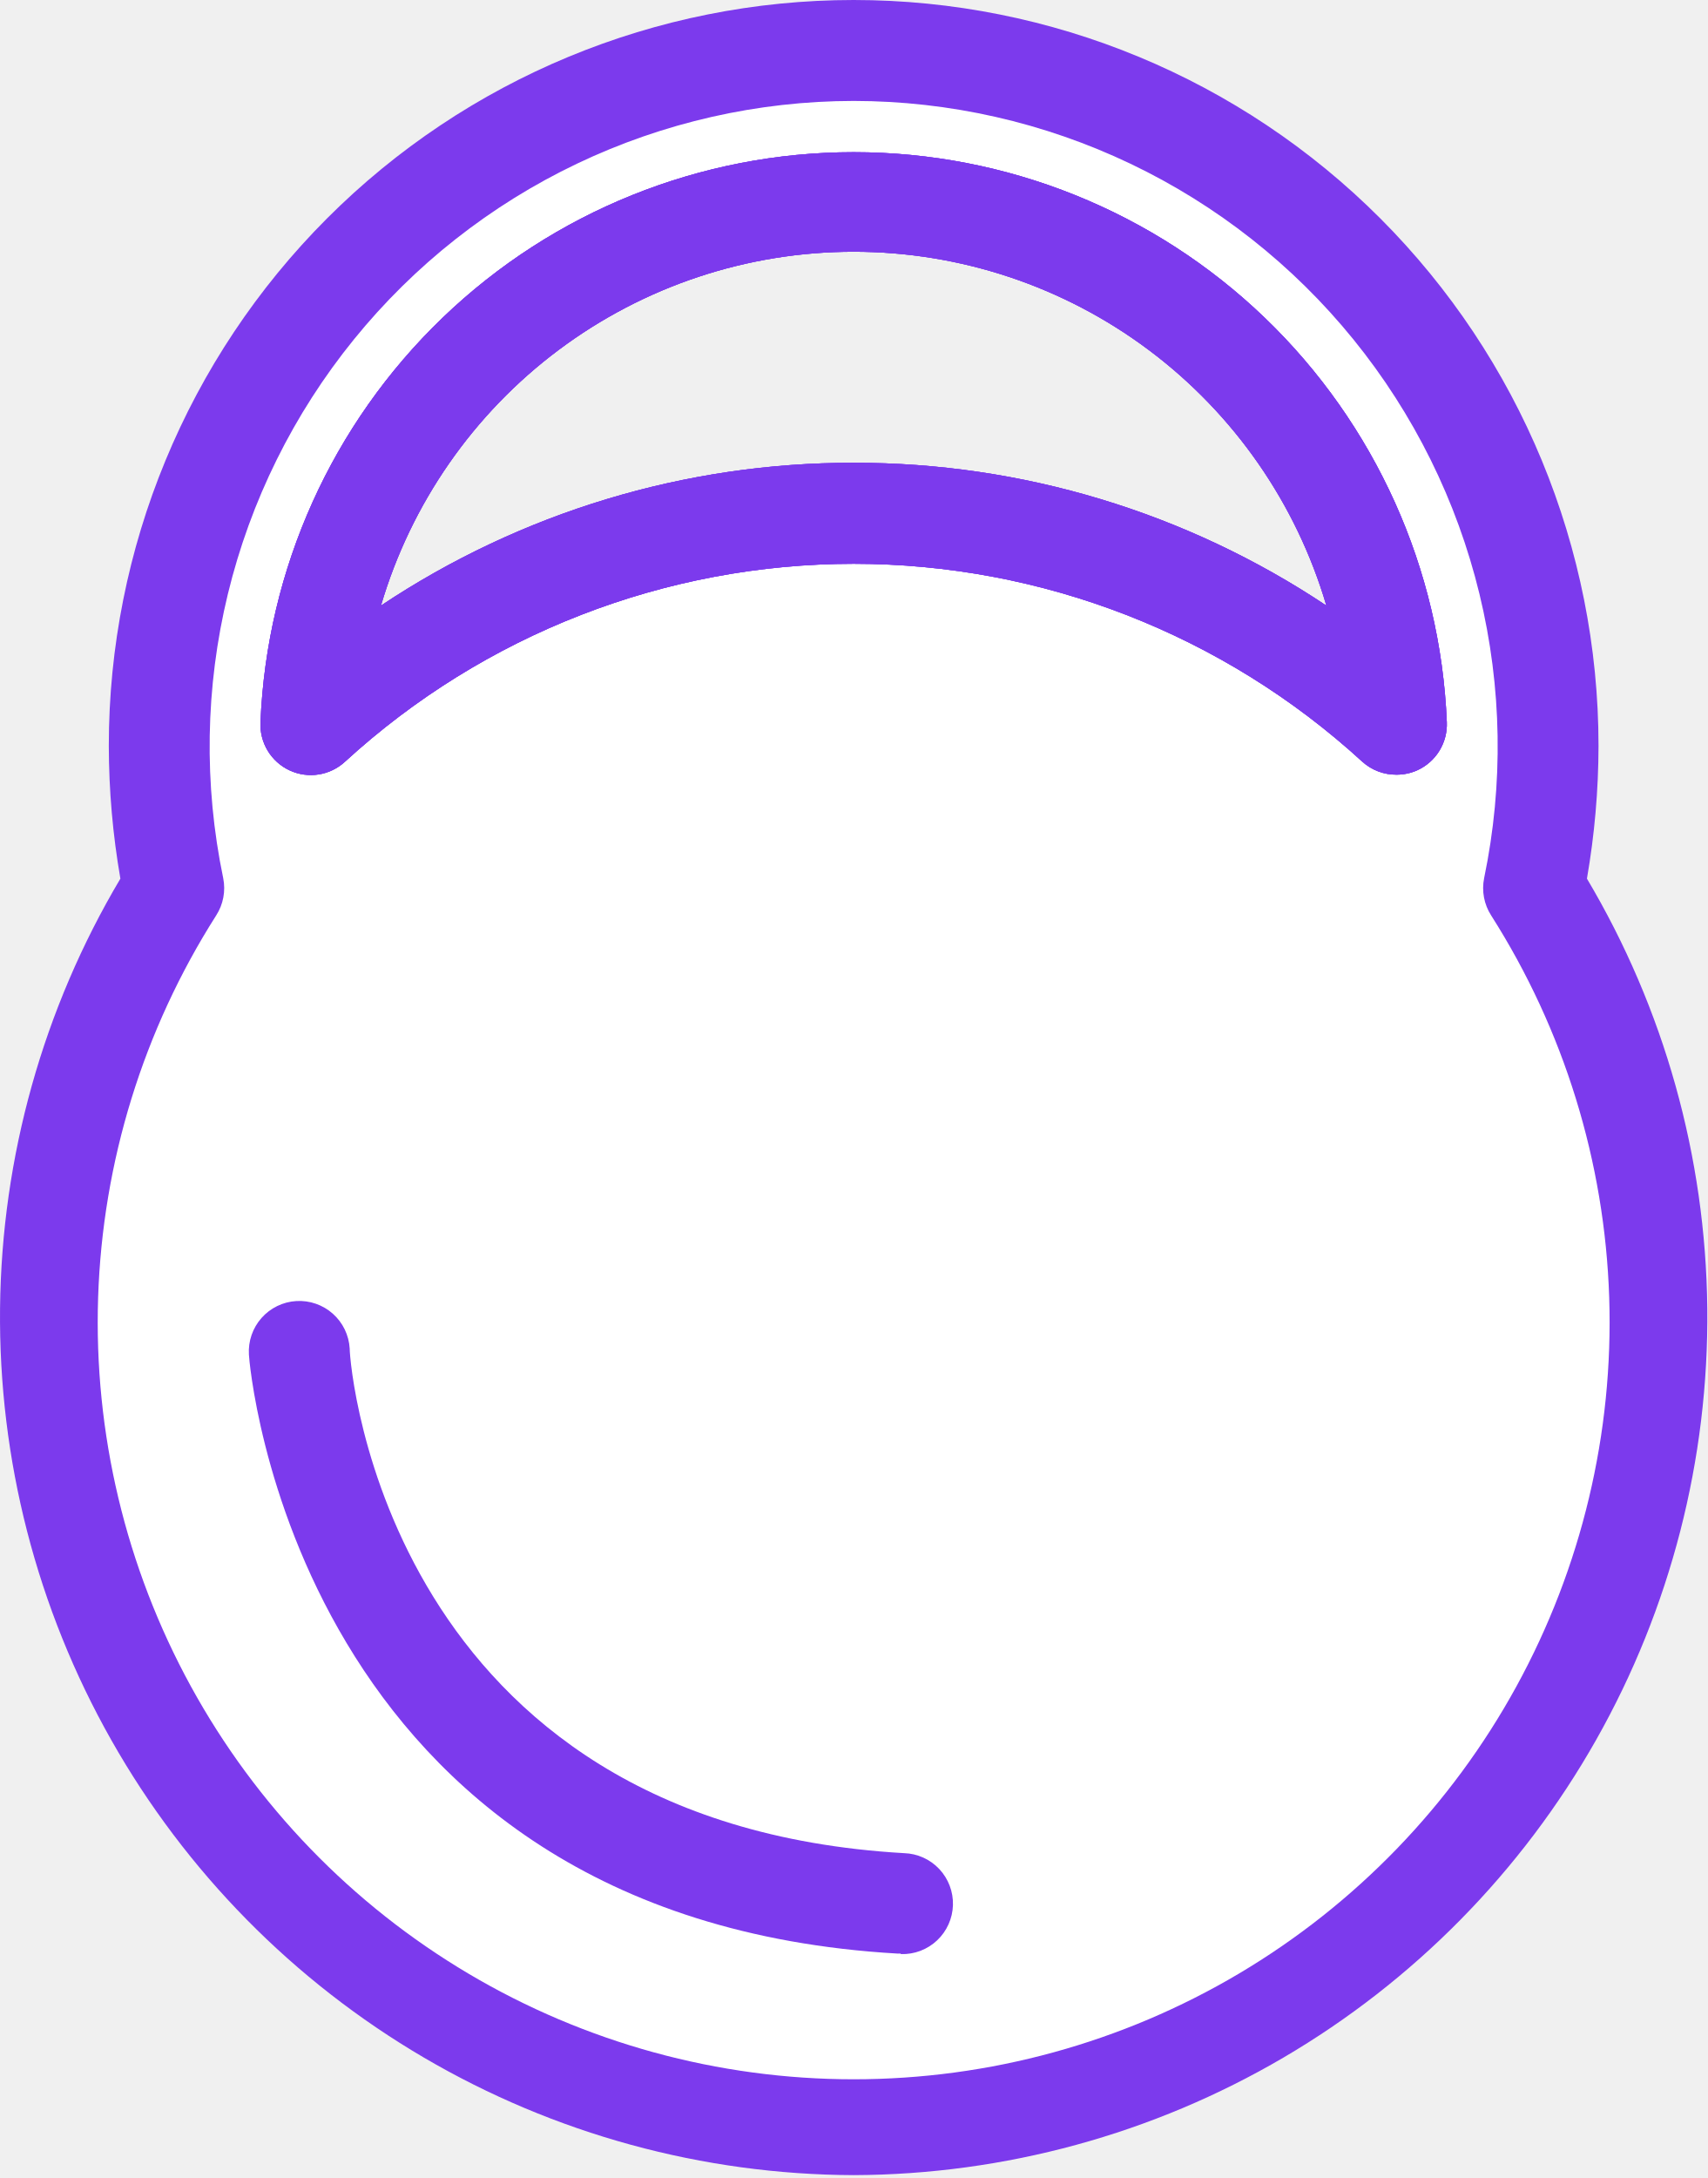
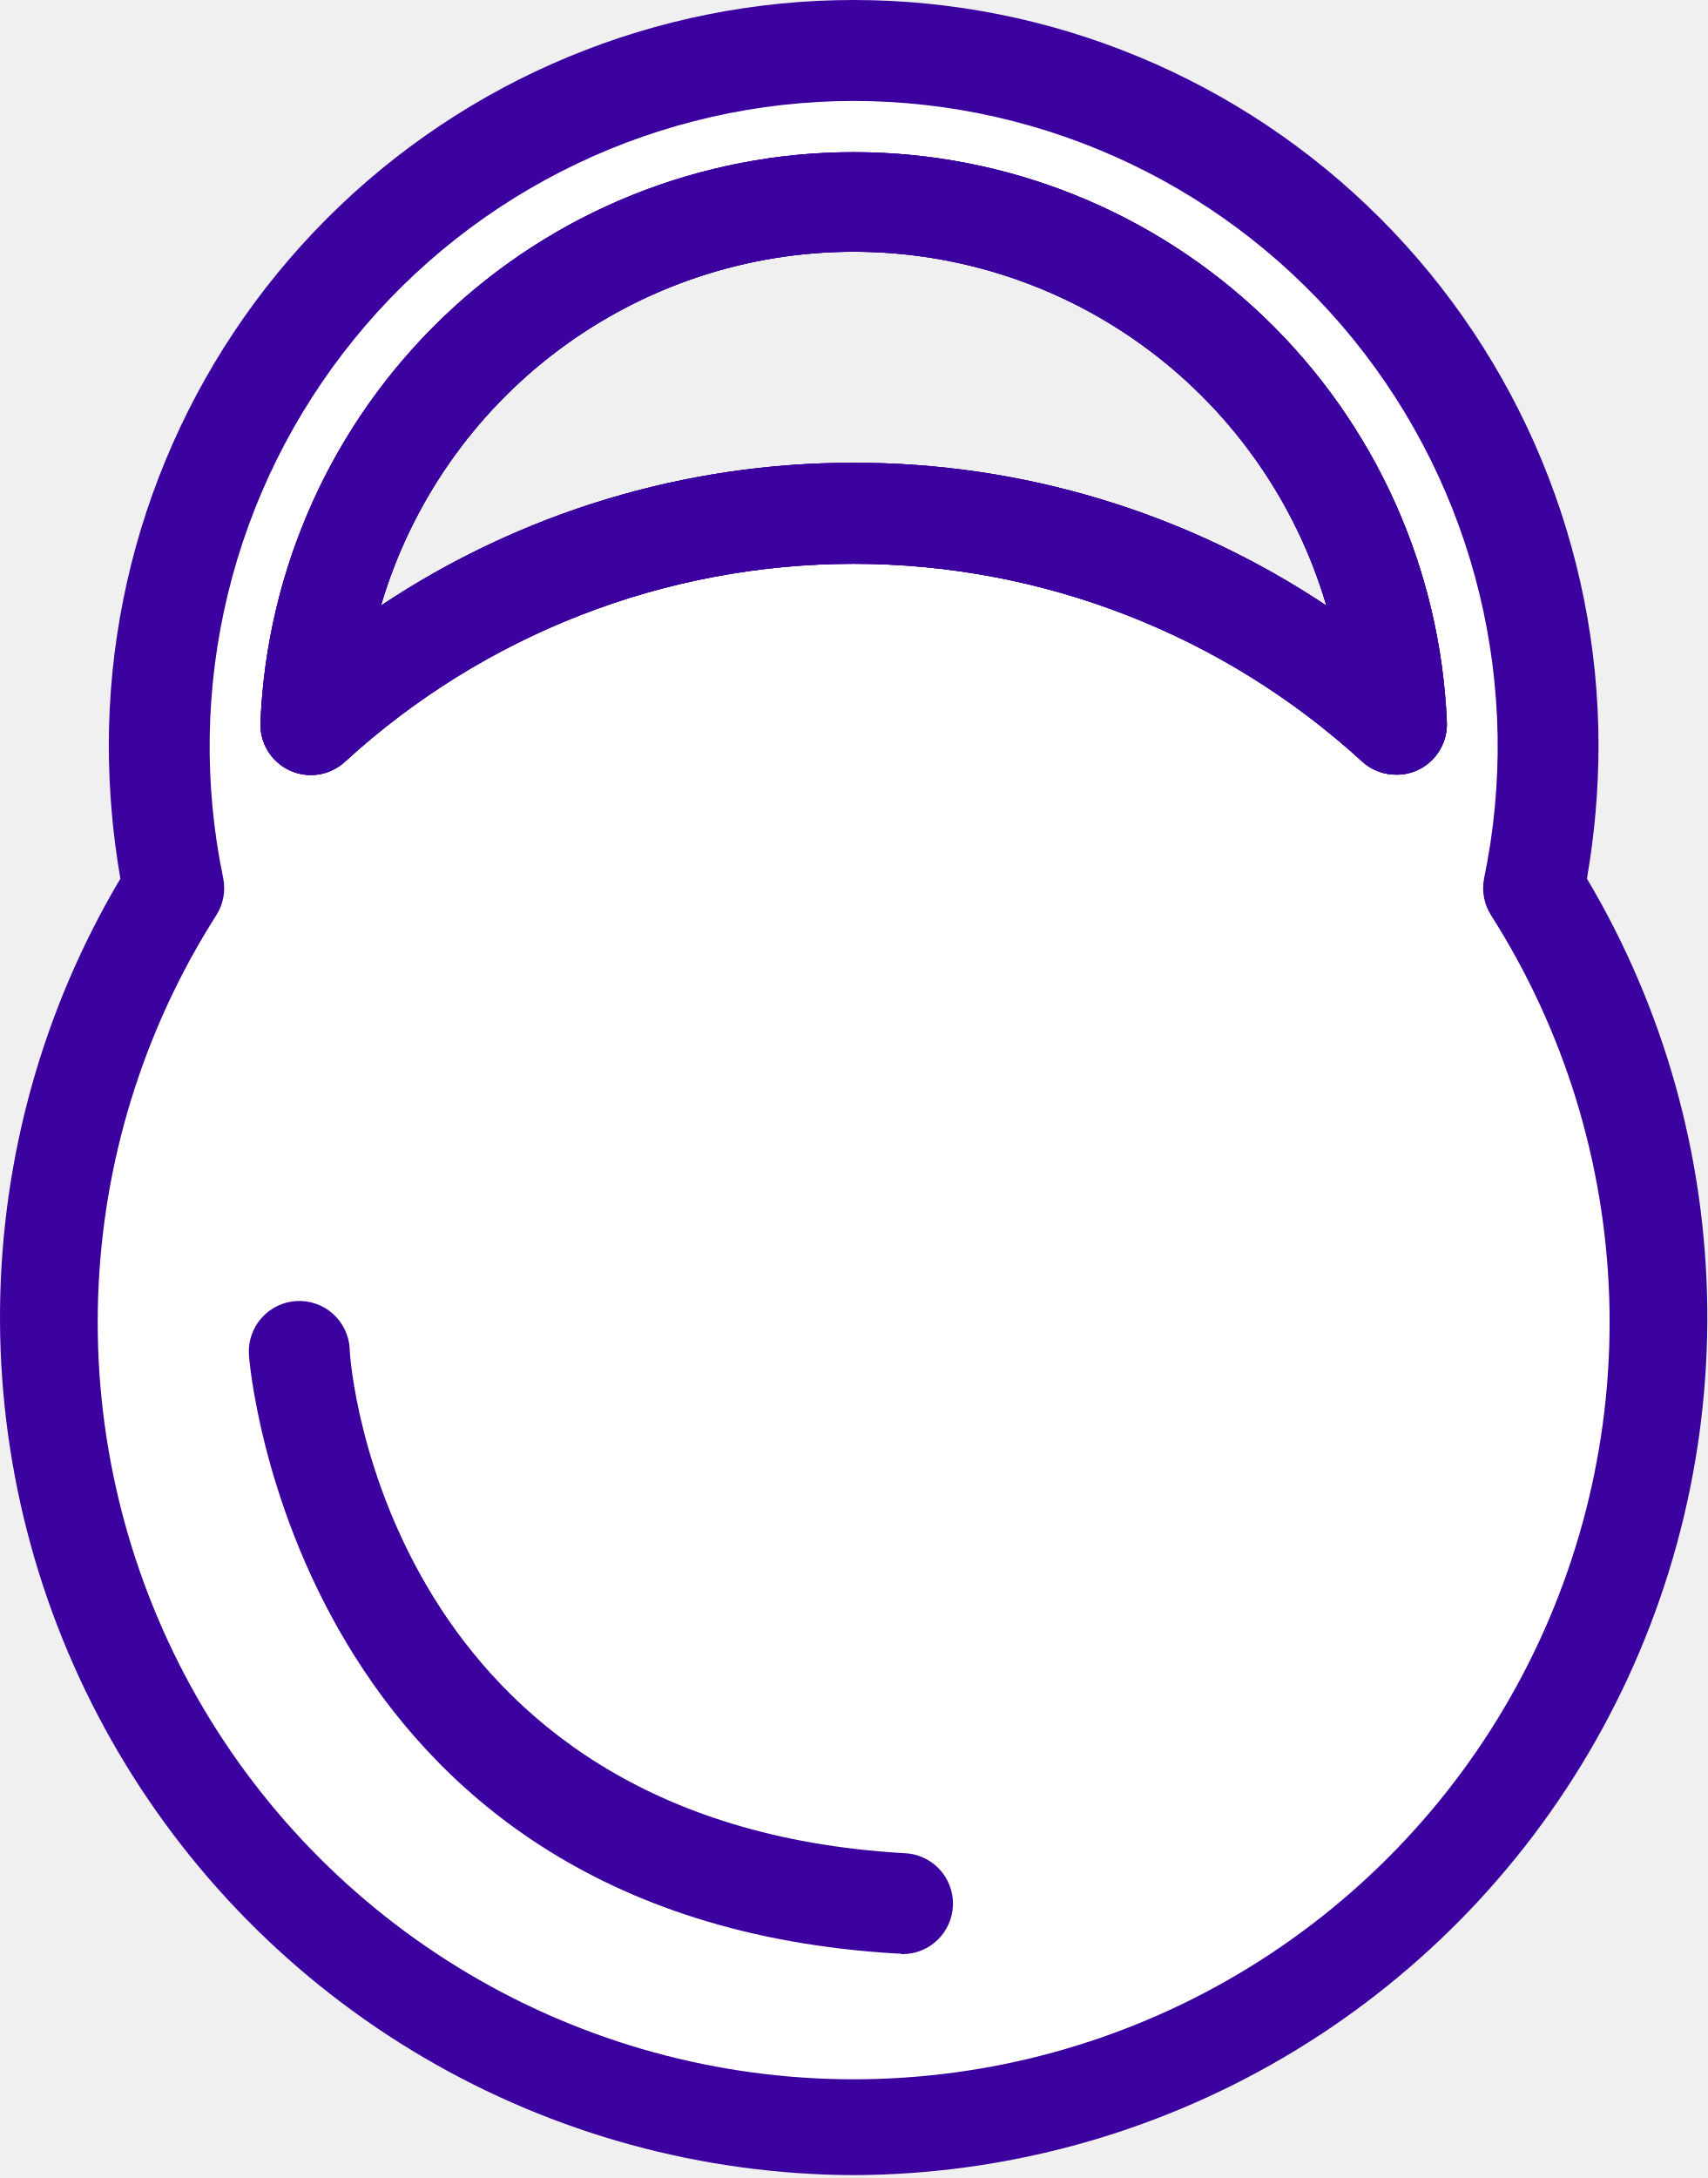
<svg xmlns="http://www.w3.org/2000/svg" width="138" height="176" viewBox="0 0 138 176" fill="none">
  <path d="M123.951 71.775C125.621 63.609 125.455 55.173 123.466 47.078C121.476 38.983 117.713 31.433 112.449 24.975C107.185 18.516 100.552 13.311 93.03 9.737C85.508 6.162 77.286 4.308 68.959 4.308C60.633 4.308 52.411 6.162 44.889 9.737C37.367 13.311 30.734 18.516 25.469 24.975C20.205 31.433 16.442 38.983 14.453 47.078C12.463 55.173 12.298 63.609 13.968 71.775C7.7 81.64 4.194 93.01 3.818 104.696C3.442 116.381 6.209 127.953 11.829 138.202C17.45 148.45 25.717 156.998 35.767 162.953C45.818 168.907 57.281 172.048 68.959 172.048C80.637 172.048 92.101 168.907 102.151 162.953C112.201 156.998 120.469 148.45 126.09 138.202C131.71 127.953 134.477 116.381 134.101 104.696C133.724 93.01 130.219 81.64 123.951 71.775ZM69 16.313C80.348 16.294 91.261 20.682 99.443 28.554C107.625 36.426 112.439 47.169 112.871 58.522C100.871 47.586 85.227 41.526 69 41.526C52.773 41.526 37.129 47.586 25.129 58.522C25.561 47.169 30.375 36.426 38.557 28.554C46.739 20.682 57.652 16.294 69 16.313Z" fill="white" />
-   <path d="M69 175.768C56.789 175.724 44.807 172.449 34.269 166.274C23.731 160.099 15.011 151.244 8.993 140.606C2.975 129.969 -0.126 117.928 0.004 105.704C0.134 93.48 3.489 81.507 9.731 71.001C9.115 67.459 8.801 63.87 8.794 60.275C8.794 44.289 15.137 28.958 26.428 17.654C37.719 6.35 53.032 0 69 0C84.968 0 100.281 6.35 111.572 17.654C122.862 28.958 129.205 44.289 129.205 60.275C129.199 63.87 128.885 67.459 128.269 71.001C134.51 81.507 137.866 93.48 137.996 105.704C138.126 117.928 135.025 129.969 129.007 140.606C122.989 151.244 114.269 160.099 103.731 166.274C93.192 172.449 81.211 175.724 69 175.768ZM69 8.156C61.26 8.163 53.618 9.896 46.631 13.23C39.644 16.563 33.486 21.414 28.606 27.428C23.726 33.443 20.245 40.471 18.418 48.001C16.59 55.531 16.462 63.374 18.041 70.96C18.251 72.002 18.047 73.085 17.471 73.978C11.585 83.225 8.29 93.886 7.931 104.845C7.572 115.804 10.162 126.658 15.429 136.271C20.696 145.885 28.448 153.904 37.872 159.49C47.297 165.076 58.048 168.023 69 168.023C79.952 168.023 90.703 165.076 100.128 159.49C109.552 153.904 117.304 145.885 122.571 136.271C127.838 126.658 130.428 115.804 130.069 104.845C129.71 93.886 126.415 83.225 120.529 73.978C119.953 73.085 119.749 72.002 119.959 70.96C121.538 63.374 121.41 55.531 119.582 48.001C117.755 40.471 114.274 33.443 109.394 27.428C104.514 21.414 98.356 16.563 91.369 13.23C84.382 9.896 76.74 8.163 69 8.156ZM112.871 62.6C111.847 62.607 110.858 62.229 110.101 61.539C98.875 51.26 84.213 45.559 69 45.559C53.787 45.559 39.125 51.26 27.899 61.539C27.306 62.092 26.562 62.454 25.762 62.581C24.963 62.708 24.143 62.594 23.409 62.252C22.674 61.911 22.058 61.358 21.639 60.665C21.22 59.971 21.017 59.168 21.055 58.358C21.566 45.97 26.84 34.26 35.776 25.675C44.711 17.09 56.616 12.297 69 12.297C81.384 12.297 93.289 17.09 102.224 25.675C111.16 34.26 116.434 45.97 116.944 58.358C116.978 59.166 116.772 59.965 116.351 60.655C115.931 61.345 115.315 61.894 114.582 62.233C114.045 62.478 113.461 62.603 112.871 62.6ZM69 37.397C82.596 37.377 95.892 41.394 107.209 48.938C104.775 40.682 99.739 33.436 92.852 28.282C85.965 23.128 77.598 20.343 69 20.343C60.402 20.343 52.035 23.128 45.148 28.282C38.261 33.436 33.225 40.682 30.791 48.938C42.108 41.394 55.404 37.377 69 37.397Z" fill="#7C3AED" />
-   <path d="M112.87 62.6C111.847 62.607 110.858 62.229 110.1 61.539C98.875 51.26 84.213 45.559 68.999 45.559C53.786 45.559 39.124 51.26 27.898 61.539C27.305 62.092 26.562 62.454 25.762 62.581C24.962 62.708 24.143 62.594 23.408 62.252C22.674 61.911 22.058 61.358 21.639 60.665C21.219 59.971 21.016 59.168 21.055 58.358C21.565 45.971 26.84 34.26 35.775 25.675C44.711 17.09 56.615 12.297 68.999 12.297C81.384 12.297 93.288 17.09 102.224 25.675C111.159 34.26 116.434 45.971 116.944 58.358C116.978 59.166 116.771 59.965 116.351 60.655C115.93 61.345 115.314 61.894 114.581 62.233C114.044 62.478 113.461 62.603 112.87 62.6ZM68.999 37.397C82.595 37.377 95.892 41.394 107.208 48.938C104.774 40.682 99.738 33.436 92.851 28.282C85.965 23.128 77.597 20.343 68.999 20.343C60.401 20.343 52.034 23.128 45.147 28.282C38.261 33.436 33.224 40.682 30.791 48.938C42.107 41.394 55.404 37.377 68.999 37.397Z" fill="#7C3AED" />
-   <path d="M112.871 62.6C111.847 62.607 110.858 62.229 110.101 61.539C98.875 51.26 84.213 45.559 69 45.559C53.787 45.559 39.125 51.26 27.899 61.539C27.306 62.092 26.562 62.454 25.763 62.581C24.963 62.708 24.143 62.594 23.409 62.252C22.674 61.911 22.058 61.358 21.639 60.665C21.22 59.971 21.017 59.168 21.055 58.358C21.566 45.971 26.84 34.26 35.776 25.675C44.711 17.09 56.616 12.297 69 12.297C81.384 12.297 93.289 17.09 102.224 25.675C111.16 34.26 116.434 45.971 116.944 58.358C116.978 59.166 116.772 59.965 116.351 60.655C115.931 61.345 115.315 61.894 114.582 62.233C114.045 62.478 113.461 62.603 112.871 62.6ZM69 37.397C82.596 37.377 95.892 41.394 107.209 48.938C104.775 40.682 99.739 33.436 92.852 28.282C85.965 23.128 77.598 20.343 69 20.343C60.402 20.343 52.035 23.128 45.148 28.282C38.261 33.436 33.225 40.682 30.791 48.938C42.108 41.394 55.404 37.377 69 37.397ZM72.788 157.865H72.544C23.703 155.051 20.119 109.906 20.119 109.458C20.087 108.922 20.16 108.386 20.335 107.878C20.51 107.371 20.783 106.904 21.139 106.502C21.494 106.101 21.925 105.774 22.407 105.539C22.889 105.304 23.413 105.167 23.948 105.135C24.483 105.103 25.019 105.176 25.525 105.352C26.032 105.527 26.499 105.8 26.9 106.156C27.301 106.512 27.628 106.944 27.862 107.426C28.096 107.909 28.233 108.433 28.265 108.968C28.265 110.518 31.361 147.344 73.073 149.75C74.154 149.782 75.177 150.243 75.918 151.031C76.659 151.819 77.057 152.869 77.025 153.95C76.992 155.032 76.532 156.056 75.745 156.798C74.958 157.54 73.909 157.939 72.829 157.906L72.788 157.865Z" fill="#7C3AED" />
+   <path d="M69 175.768C56.789 175.724 44.807 172.449 34.269 166.274C23.731 160.099 15.011 151.244 8.993 140.606C2.975 129.969 -0.126 117.928 0.004 105.704C0.134 93.48 3.489 81.507 9.731 71.001C9.115 67.459 8.801 63.87 8.794 60.275C8.794 44.289 15.137 28.958 26.428 17.654C37.719 6.35 53.032 0 69 0C84.968 0 100.281 6.35 111.572 17.654C122.862 28.958 129.205 44.289 129.205 60.275C129.199 63.87 128.885 67.459 128.269 71.001C134.51 81.507 137.866 93.48 137.996 105.704C138.126 117.928 135.025 129.969 129.007 140.606C122.989 151.244 114.269 160.099 103.731 166.274C93.192 172.449 81.211 175.724 69 175.768ZM69 8.156C61.26 8.163 53.618 9.896 46.631 13.23C39.644 16.563 33.486 21.414 28.606 27.428C23.726 33.443 20.245 40.471 18.418 48.001C16.59 55.531 16.462 63.374 18.041 70.96C18.251 72.002 18.047 73.085 17.471 73.978C11.585 83.225 8.29 93.886 7.931 104.845C7.572 115.804 10.162 126.658 15.429 136.271C20.696 145.885 28.448 153.904 37.872 159.49C47.297 165.076 58.048 168.023 69 168.023C79.952 168.023 90.703 165.076 100.128 159.49C109.552 153.904 117.304 145.885 122.571 136.271C127.838 126.658 130.428 115.804 130.069 104.845C129.71 93.886 126.415 83.225 120.529 73.978C119.953 73.085 119.749 72.002 119.959 70.96C121.538 63.374 121.41 55.531 119.582 48.001C117.755 40.471 114.274 33.443 109.394 27.428C104.514 21.414 98.356 16.563 91.369 13.23C84.382 9.896 76.74 8.163 69 8.156ZM112.871 62.6C111.847 62.607 110.858 62.229 110.101 61.539C98.875 51.26 84.213 45.559 69 45.559C53.787 45.559 39.125 51.26 27.899 61.539C27.306 62.092 26.562 62.454 25.762 62.581C24.963 62.708 24.143 62.594 23.409 62.252C22.674 61.911 22.058 61.358 21.639 60.665C21.22 59.971 21.017 59.168 21.055 58.358C21.566 45.97 26.84 34.26 35.776 25.675C44.711 17.09 56.616 12.297 69 12.297C81.384 12.297 93.289 17.09 102.224 25.675C111.16 34.26 116.434 45.97 116.944 58.358C116.978 59.166 116.772 59.965 116.351 60.655C115.931 61.345 115.315 61.894 114.582 62.233C114.045 62.478 113.461 62.603 112.871 62.6ZM69 37.397C82.596 37.377 95.892 41.394 107.209 48.938C104.775 40.682 99.739 33.436 92.852 28.282C85.965 23.128 77.598 20.343 69 20.343C60.402 20.343 52.035 23.128 45.148 28.282C38.261 33.436 33.225 40.682 30.791 48.938C42.108 41.394 55.404 37.377 69 37.397Z" fill="#3C029F" />
+   <path d="M112.87 62.6C111.847 62.607 110.858 62.229 110.1 61.539C98.875 51.26 84.213 45.559 68.999 45.559C53.786 45.559 39.124 51.26 27.898 61.539C27.305 62.092 26.562 62.454 25.762 62.581C24.962 62.708 24.143 62.594 23.408 62.252C22.674 61.911 22.058 61.358 21.639 60.665C21.219 59.971 21.016 59.168 21.055 58.358C21.565 45.971 26.84 34.26 35.775 25.675C44.711 17.09 56.615 12.297 68.999 12.297C81.384 12.297 93.288 17.09 102.224 25.675C111.159 34.26 116.434 45.971 116.944 58.358C116.978 59.166 116.771 59.965 116.351 60.655C115.93 61.345 115.314 61.894 114.581 62.233C114.044 62.478 113.461 62.603 112.87 62.6ZM68.999 37.397C82.595 37.377 95.892 41.394 107.208 48.938C104.774 40.682 99.738 33.436 92.851 28.282C85.965 23.128 77.597 20.343 68.999 20.343C60.401 20.343 52.034 23.128 45.147 28.282C38.261 33.436 33.224 40.682 30.791 48.938C42.107 41.394 55.404 37.377 68.999 37.397Z" fill="#3C029F" />
+   <path d="M112.871 62.6C111.847 62.607 110.858 62.229 110.101 61.539C98.875 51.26 84.213 45.559 69 45.559C53.787 45.559 39.125 51.26 27.899 61.539C27.306 62.092 26.562 62.454 25.763 62.581C24.963 62.708 24.143 62.594 23.409 62.252C22.674 61.911 22.058 61.358 21.639 60.665C21.22 59.971 21.017 59.168 21.055 58.358C21.566 45.971 26.84 34.26 35.776 25.675C44.711 17.09 56.616 12.297 69 12.297C81.384 12.297 93.289 17.09 102.224 25.675C111.16 34.26 116.434 45.971 116.944 58.358C116.978 59.166 116.772 59.965 116.351 60.655C115.931 61.345 115.315 61.894 114.582 62.233C114.045 62.478 113.461 62.603 112.871 62.6ZM69 37.397C82.596 37.377 95.892 41.394 107.209 48.938C104.775 40.682 99.739 33.436 92.852 28.282C85.965 23.128 77.598 20.343 69 20.343C60.402 20.343 52.035 23.128 45.148 28.282C38.261 33.436 33.225 40.682 30.791 48.938C42.108 41.394 55.404 37.377 69 37.397ZM72.788 157.865H72.544C23.703 155.051 20.119 109.906 20.119 109.458C20.087 108.922 20.16 108.386 20.335 107.878C20.51 107.371 20.783 106.904 21.139 106.502C21.494 106.101 21.925 105.774 22.407 105.539C22.889 105.304 23.413 105.167 23.948 105.135C24.483 105.103 25.019 105.176 25.525 105.352C26.032 105.527 26.499 105.8 26.9 106.156C27.301 106.512 27.628 106.944 27.862 107.426C28.096 107.909 28.233 108.433 28.265 108.968C28.265 110.518 31.361 147.344 73.073 149.75C74.154 149.782 75.177 150.243 75.918 151.031C76.659 151.819 77.057 152.869 77.025 153.95C76.992 155.032 76.532 156.056 75.745 156.798C74.958 157.54 73.909 157.939 72.829 157.906L72.788 157.865Z" fill="#3C029F" />
</svg>
